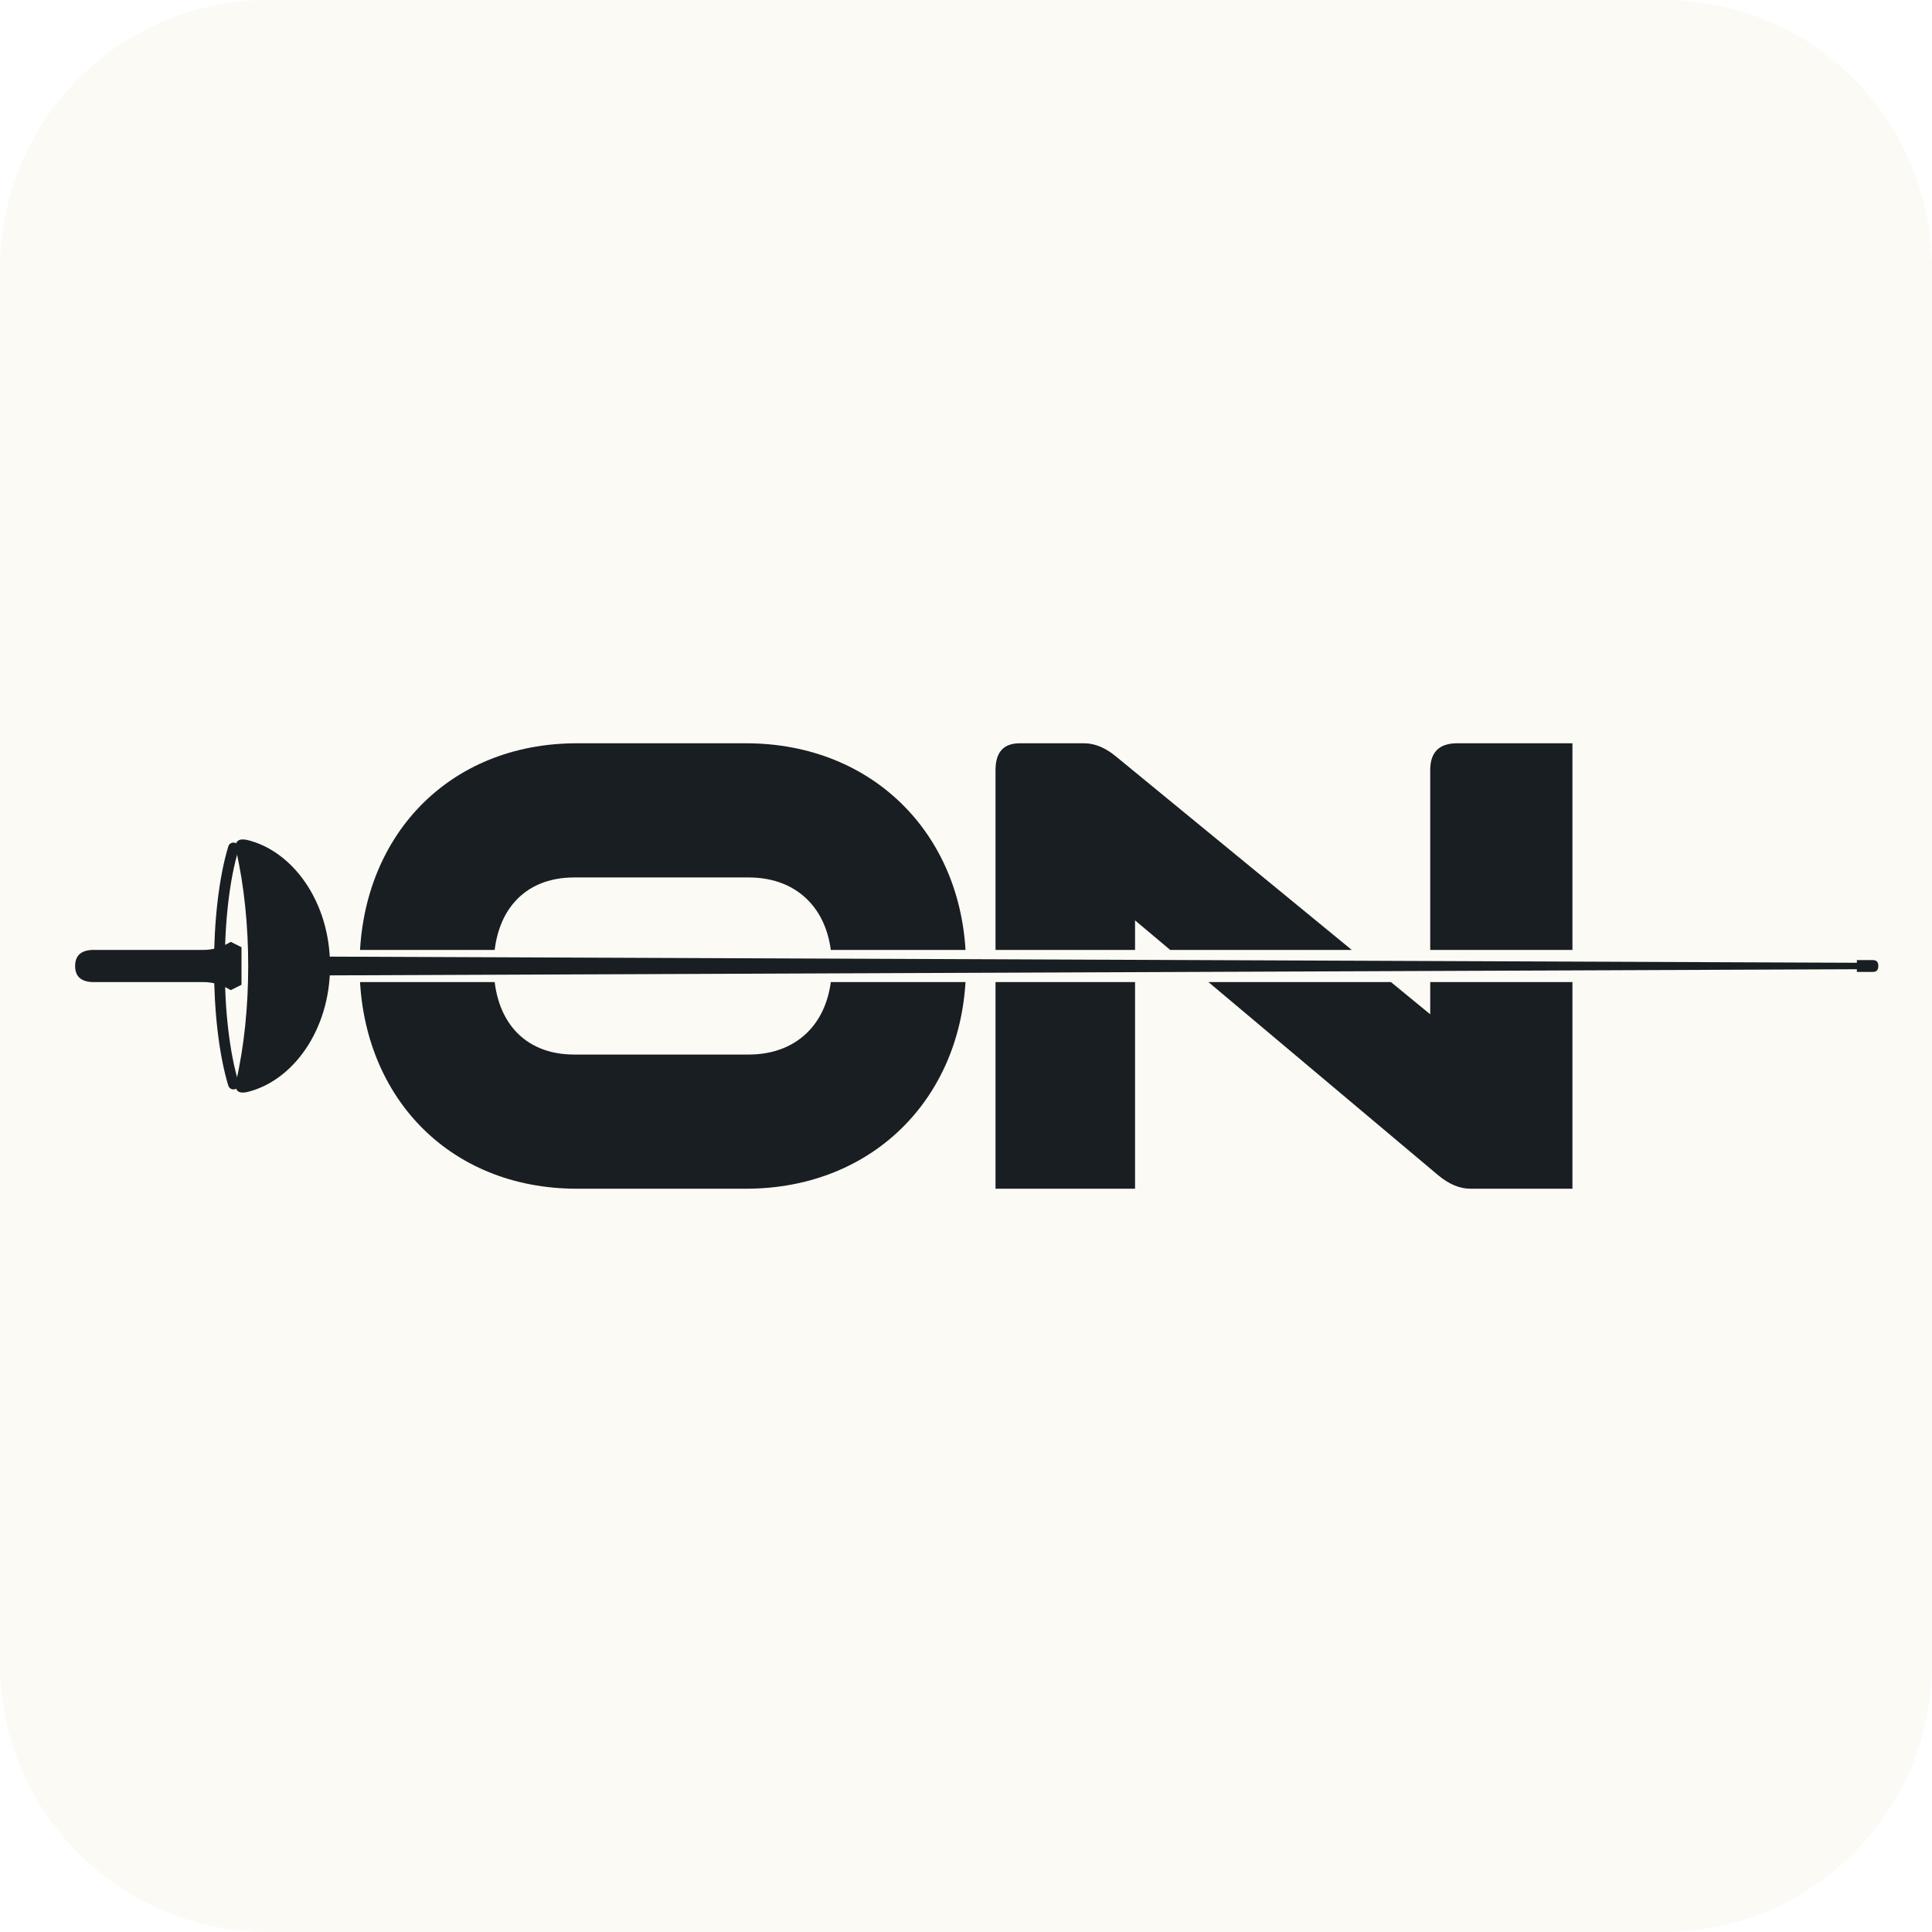
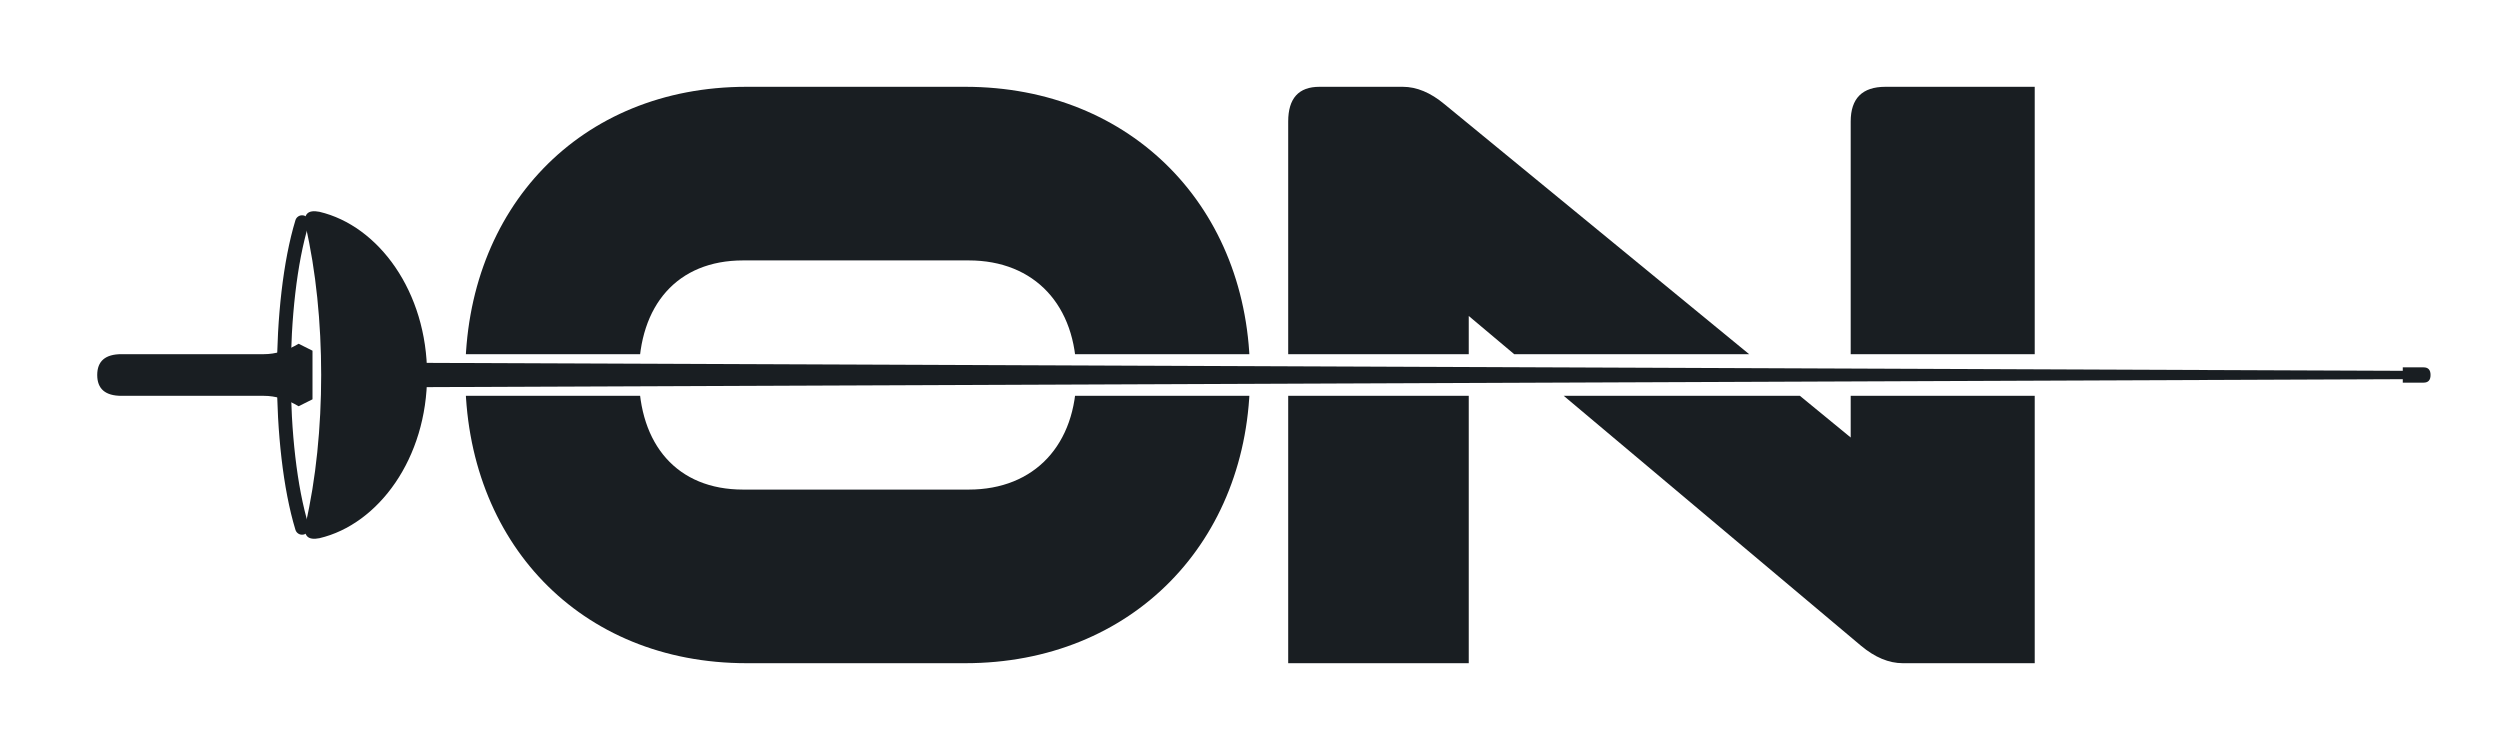
- <svg xmlns="http://www.w3.org/2000/svg" viewBox="0 -252 720 720" fill="#191e22" role="img" aria-labelledby="on-title on-desc">
-   <rect x="0" y="-252" width="720" height="720" rx="100" fill="#fbfaf4" />
+ <svg xmlns="http://www.w3.org/2000/svg" viewBox="0 0 720 216" fill="#191e22" role="img" aria-labelledby="on-title on-desc">
  <defs>
    <clipPath id="on-blade-clearance">
      <path d="M0 0H720V102H0ZM0 114H720V216H0Z" />
    </clipPath>
  </defs>
  <g clip-path="url(#on-blade-clearance)">
    <path fill-rule="evenodd" d="M215 25H278C326 25 360 60 360 108S326 191 278 191H215C167 191 134 156 134 108S167 25 215 25ZM214 75C195 75 184 88 184 108S195 141 214 141H279C298 141 310 128 310 108S298 75 279 75Z" />
    <path d="M380 25H404Q410 25 416 30L533 126V35Q533 25 543 25H586V191H548Q542 191 536 186L423 91V191H371V35Q371 25 380 25Z" />
  </g>
  <path d="M35 102H76Q81 102 86 99L90 101V115L86 117Q81 114 76 114H35Q28 114 28 108T35 102Z" />
  <path d="M92 61C109 65 123 84 123 108S109 151 92 155Q87 156 88 151C94 125 94 91 88 65Q87 60 92 61Z" />
  <path d="M87 64C80 87 80 129 87 152" fill="none" stroke="#191e22" stroke-width="4" stroke-linecap="round" />
  <path d="M121 104.5L693 106.8V109.2L121 111.5Z" />
  <path d="M692 105.8H698Q700 105.8 700 108T698 110.2H692Z" />
</svg>
